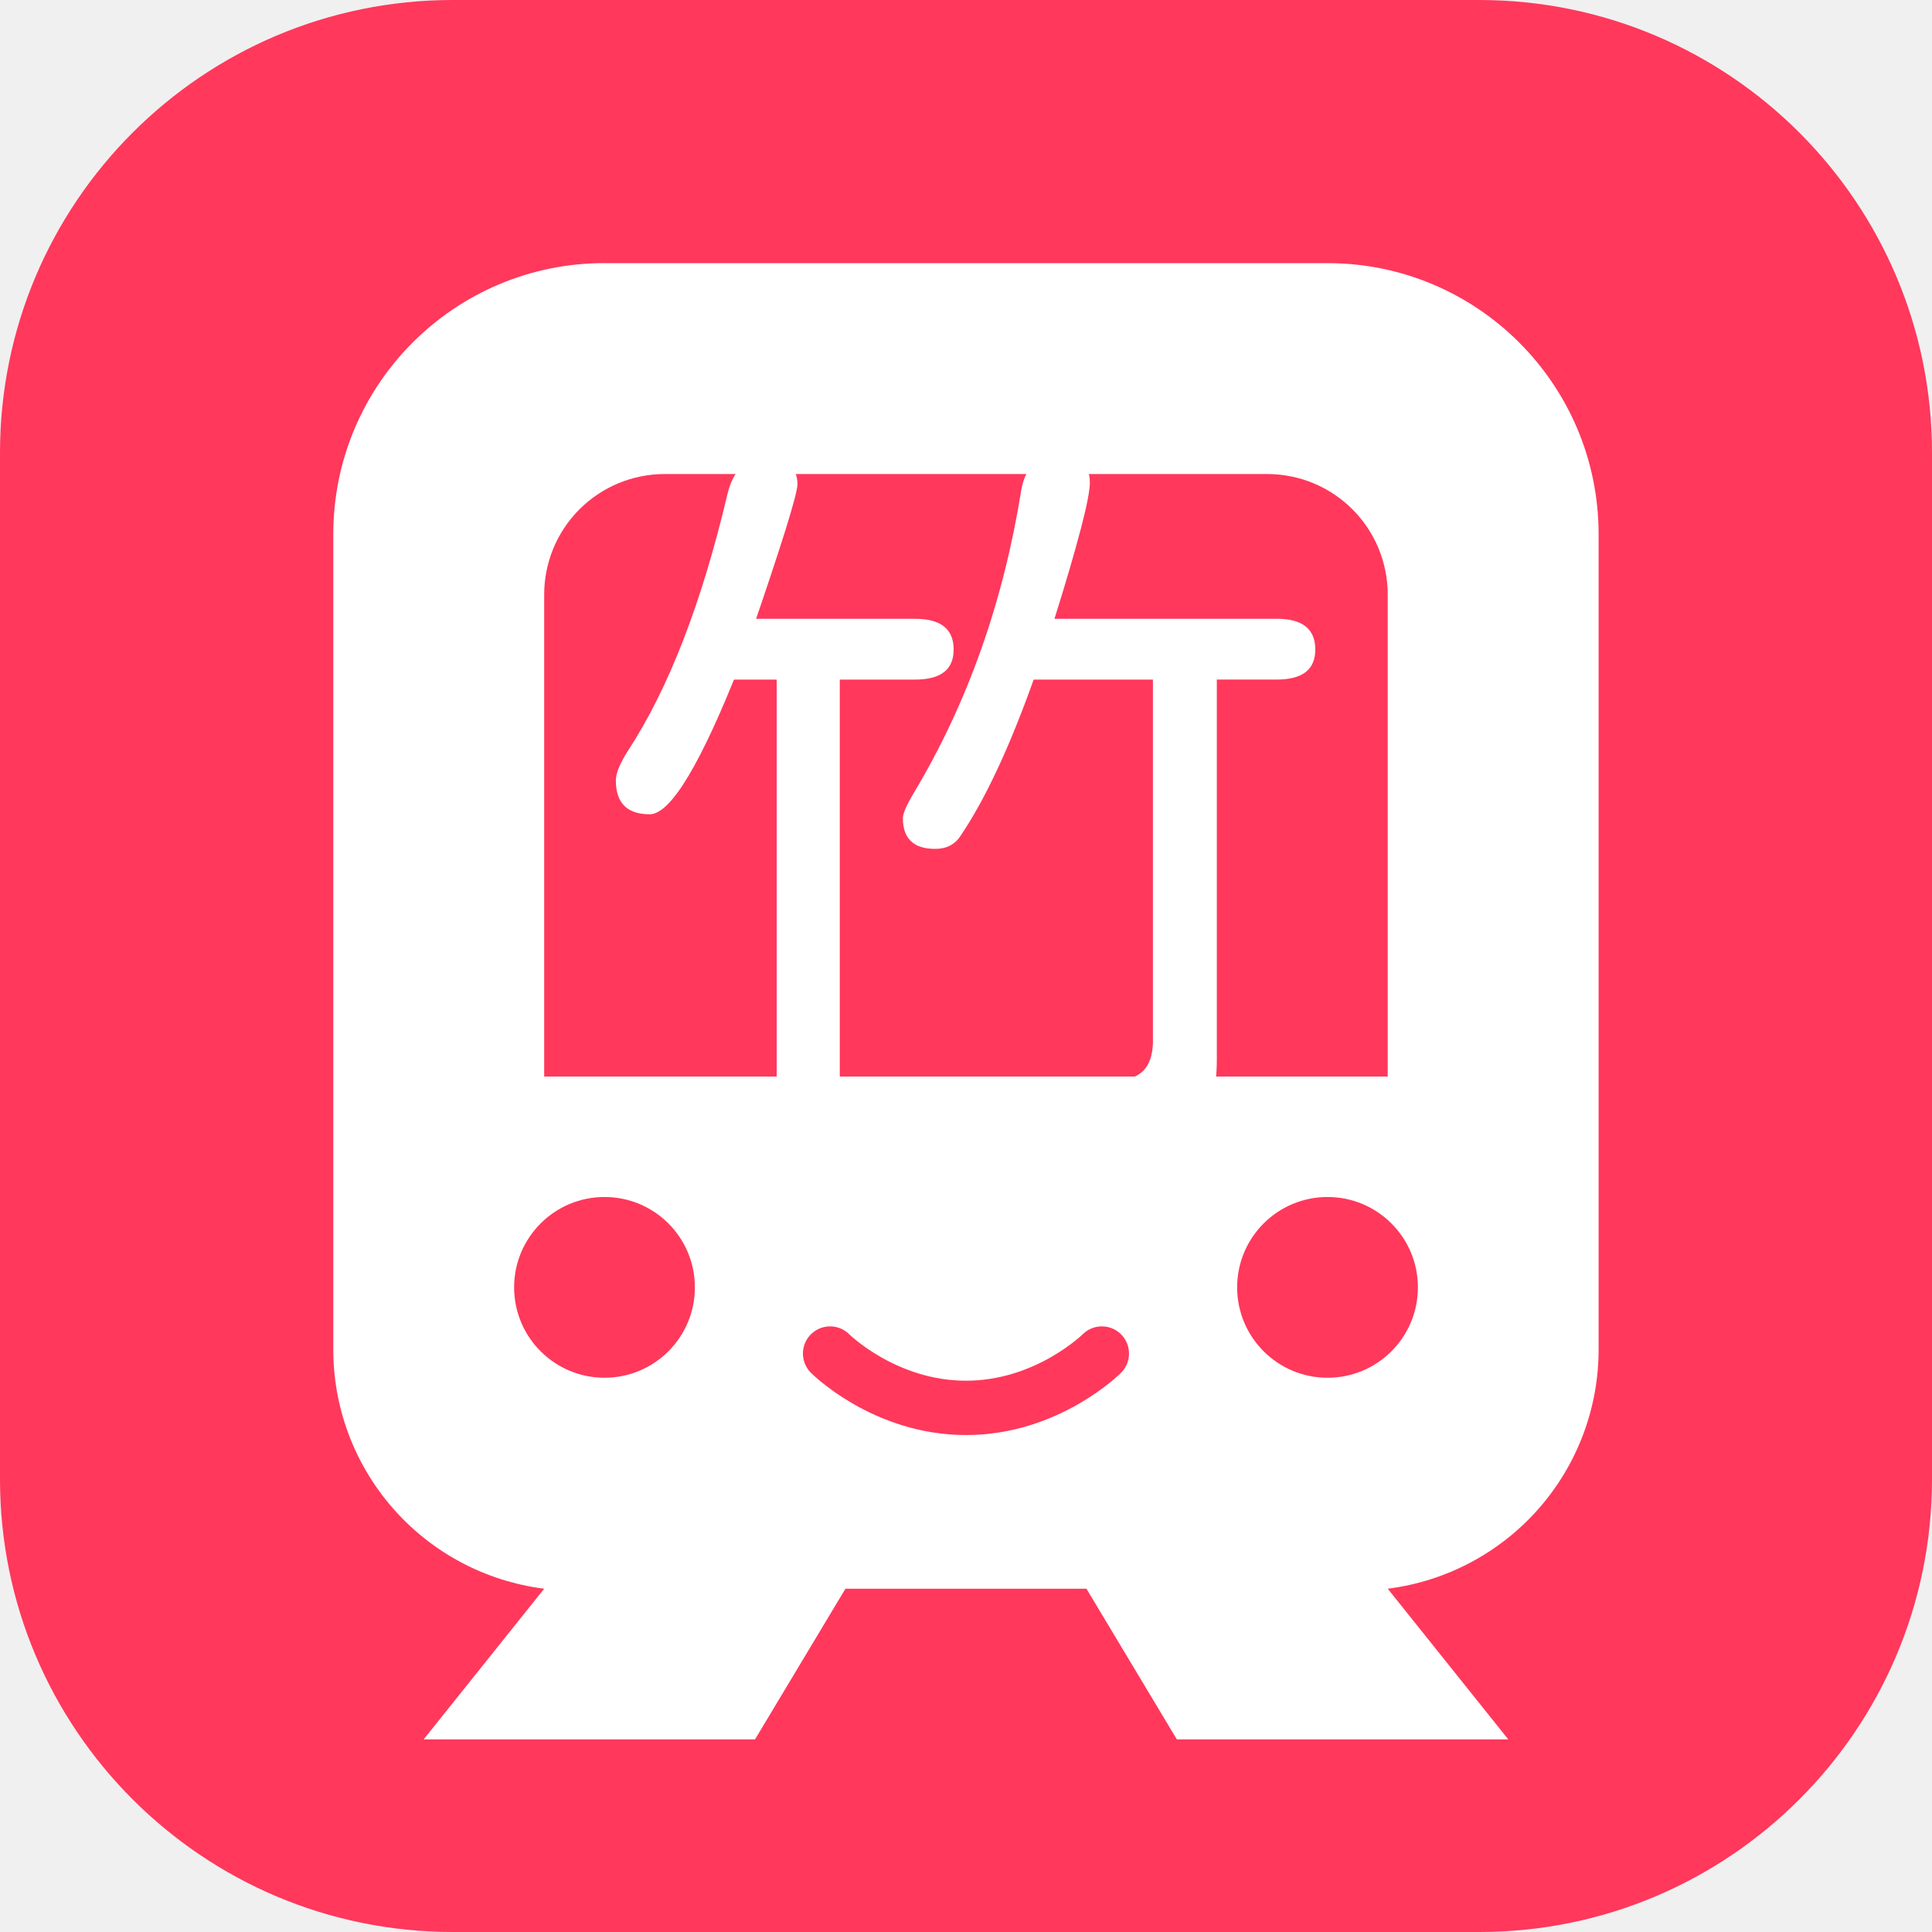
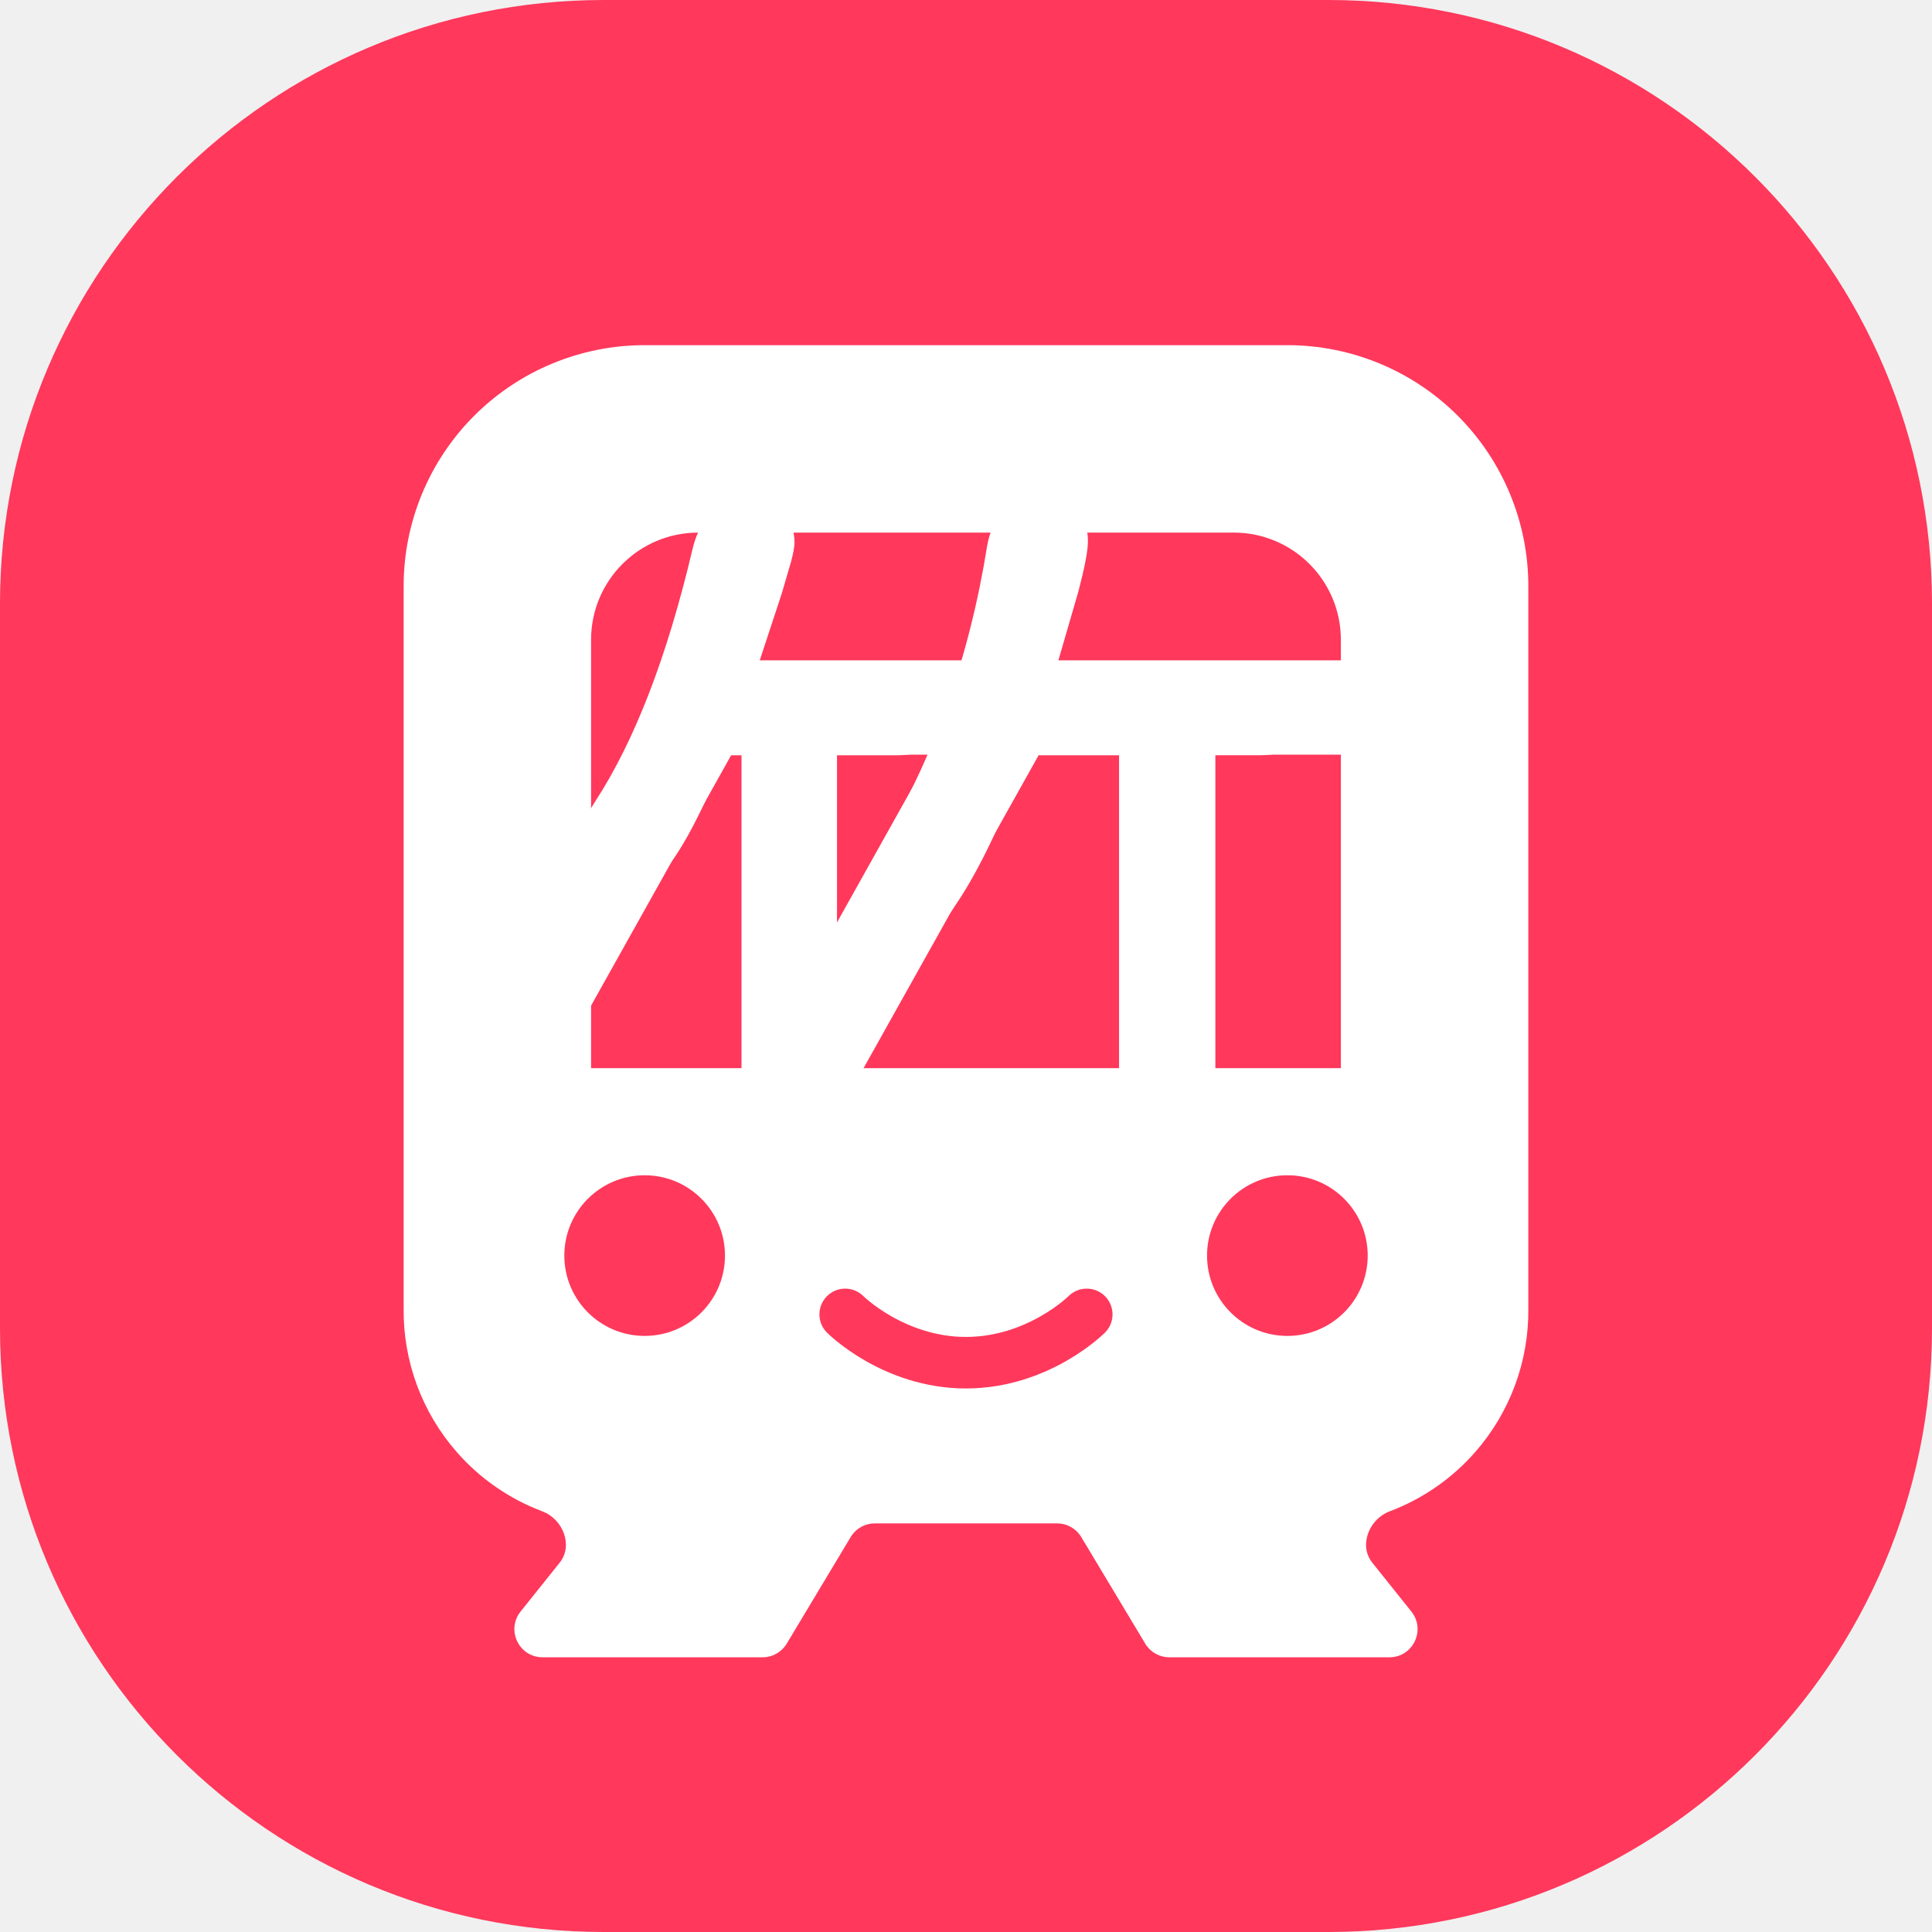
<svg xmlns="http://www.w3.org/2000/svg" width="64" height="64" fill="none">
  <g clip-path="url(#A)">
-     <path d="M49 0H15C6.716 0 0 6.716 0 15v34c0 8.284 6.716 15 15 15h34c8.284 0 15-6.716 15-15V15c0-8.284-6.716-15-15-15z" fill="#ff385c" />
-     <path d="M20.023 8.717h23.951a8.98 8.98 0 0 1 8.982 8.982v26.945c.015 1.955-.687 3.848-1.975 5.32s-3.071 2.419-5.011 2.664l3.992 4.99H38.984l-2.994-4.99h-7.984l-2.994 4.99H14.035l3.992-4.99c-1.94-.244-3.723-1.192-5.011-2.664s-1.991-3.365-1.975-5.32V17.698a8.98 8.98 0 0 1 8.982-8.982z" fill="#fff" />
+     <path fill="#ff385c" d="M0 0h64v64H0z" />
+     <path d="M21.355 11.434h21.29c2.117 0 4.148.841 5.645 2.338s2.338 3.528 2.338 5.645v23.951c.014 1.738-.611 3.421-1.756 4.729a7.1 7.1 0 0 1-2.84 1.969c-.682.257-1.028 1.131-.573 1.7l1.294 1.618c.489.611.054 1.516-.729 1.516h-7.287c-.328 0-.632-.172-.8-.453l-2.118-3.529c-.169-.281-.472-.453-.8-.453h-6.04c-.328 0-.632.172-.8.453l-2.117 3.529c-.169.281-.473.453-.8.453h-7.287c-.783 0-1.218-.905-.729-1.516l1.294-1.618c.456-.569.11-1.443-.573-1.7-1.087-.409-2.065-1.082-2.84-1.969-1.145-1.308-1.769-2.991-1.756-4.729V19.417c0-2.117.841-4.148 2.338-5.645s3.528-2.338 5.645-2.338z" fill="#fff" />
    <g fill="#ff385c">
-       <path d="M18.027 19.695a3.99 3.99 0 0 1 3.992-3.992h19.959a3.99 3.99 0 0 1 3.992 3.992v15.967H18.027V19.695zm1.998 25.945c1.654 0 2.994-1.34 2.994-2.994s-1.34-2.994-2.994-2.994-2.994 1.341-2.994 2.994 1.341 2.994 2.994 2.994zm23.951 0c1.654 0 2.994-1.34 2.994-2.994s-1.34-2.994-2.994-2.994-2.994 1.341-2.994 2.994 1.34 2.994 2.994 2.994z" />
+       <path d="M19.58 21.191a3.55 3.55 0 0 1 3.548-3.548H40.87a3.55 3.55 0 0 1 3.548 3.548v14.193H19.58V21.191z" />
+       <use href="#B" />
+       <path d="M42.646 44.254a2.66 2.66 0 1 0 0-5.322 2.66 2.66 0 1 0 0 5.322z" />
    </g>
-     <path d="M27.498 44.838s1.8 1.8 4.501 1.8 4.501-1.8 4.501-1.8" stroke="#ff385c" stroke-width="1.8" stroke-linecap="round" />
-     <path d="M35.491 38.01c-.884 0-1.325-.374-1.325-1.121s.442-1.121 1.325-1.121h1.529c.748 0 1.139-.399 1.172-1.198V22.513h-3.951c-.799 2.243-1.606 3.968-2.421 5.174-.187.289-.467.433-.841.433-.714 0-1.07-.34-1.07-1.02 0-.153.127-.442.382-.867 1.767-2.957 2.948-6.296 3.543-10.017.068-.374.204-.654.408-.841.204-.204.459-.306.765-.306.731 0 1.096.306 1.096.918 0 .51-.391 2.014-1.172 4.511h7.366c.85 0 1.274.34 1.274 1.019 0 .663-.425.994-1.274.994h-1.988v12.591c0 1.053-.229 1.81-.688 2.268-.442.476-1.164.688-2.166.637h-1.963zm-8.717.051c-.697 0-1.045-.399-1.045-1.198v-14.35h-1.708l.765-2.014h5.531c.85 0 1.274.34 1.274 1.019 0 .663-.425.994-1.274.994h-2.498v14.35c0 .799-.348 1.198-1.045 1.198zm-5.251-11.087c-.748 0-1.122-.374-1.122-1.121 0-.238.136-.569.408-.994 1.342-2.056 2.438-4.885 3.288-8.488.187-.782.595-1.172 1.224-1.172.731 0 1.096.28 1.096.841 0 .323-.527 2.013-1.58 5.072l-.28.79c-1.325 3.381-2.336 5.072-3.033 5.072z" fill="#fff" />
+     <path d="M27.998 43.541s1.6 1.6 4.001 1.6 4.001-1.6 4.001-1.6" stroke="#ff385c" stroke-width="1.707" stroke-linecap="round" />
+     <g fill="#fff">
+       <path d="M24.687 16.861c.393 0 .737.074.987.267.264.203.379.502.379.847 0 .122-.043.323-.107.568l-.301 1.029-.863 2.622h4.918c.455 0 .845.09 1.126.315.292.234.42.577.42.977 0 .394-.129.731-.422.96-.28.219-.67.307-1.124.307H27.46V38.92c0 .434-.094.81-.328 1.079-.24.276-.586.393-.987.393s-.748-.117-.988-.393c-.234-.269-.327-.645-.327-1.079V24.753h-.977c-.54 1.321-1.027 2.351-1.463 3.081-.259.434-.506.774-.743 1.009-.23.229-.49.396-.771.396-.416 0-.777-.105-1.032-.36s-.359-.617-.359-1.034c0-.322.175-.712.451-1.143l.001-.002c1.324-2.033 2.415-4.846 3.264-8.453l.041-.155c.103-.353.259-.647.481-.86.26-.25.589-.369.965-.369zm9.72-.128c.397 0 .745.082.996.293.26.218.37.534.37.896 0 .296-.108.836-.303 1.586l-.779 2.685h7.03c.455 0 .846.09 1.126.315.292.234.42.577.42.977 0 .394-.129.731-.422.96-.28.219-.67.307-1.124.307h-1.727v12.399c0 1.083-.234 1.927-.763 2.462-.518.56-1.334.777-2.369.726l-1.97.001c-.475 0-.88-.1-1.17-.346-.298-.253-.427-.62-.427-1.05s.129-.796.427-1.049c.29-.245.695-.346 1.17-.346h1.535c.328 0 .535-.087.666-.221s.229-.365.244-.729V24.753h-3.512c-.784 2.18-1.581 3.88-2.396 5.087l-.001-.001c-.241.371-.61.554-1.064.554-.396 0-.742-.094-.989-.33s-.352-.576-.352-.962c0-.136.053-.29.119-.44l.129-.262.174-.307c1.754-2.942 2.929-6.268 3.521-9.98l.001-.005c.065-.361.193-.669.398-.9l.093-.095c.257-.253.579-.378.948-.378z" stroke="#fff" stroke-width=".533" />
+       <path d="M23.375 21.875h24V25h-24z" />
+       <use href="#C" />
+       <path d="M25.375 34.76l6.299-11.26 2.727 1.526-6.299 11.26z" />
+     </g>
  </g>
  <defs>
    <clipPath id="A">
-       <path fill="#fff" d="M0 0h64v64H0z" />
+       <rect width="64" height="64" rx="20" fill="#fff" />
    </clipPath>
+     <path id="B" d="M21.355 44.254a2.66 2.66 0 1 0 0-5.322 2.66 2.66 0 1 0 0 5.322z" />
+     <path id="C" d="M15.859 33.564l6.299-11.26 2.727 1.526-6.299 11.26z" />
  </defs>
</svg>
